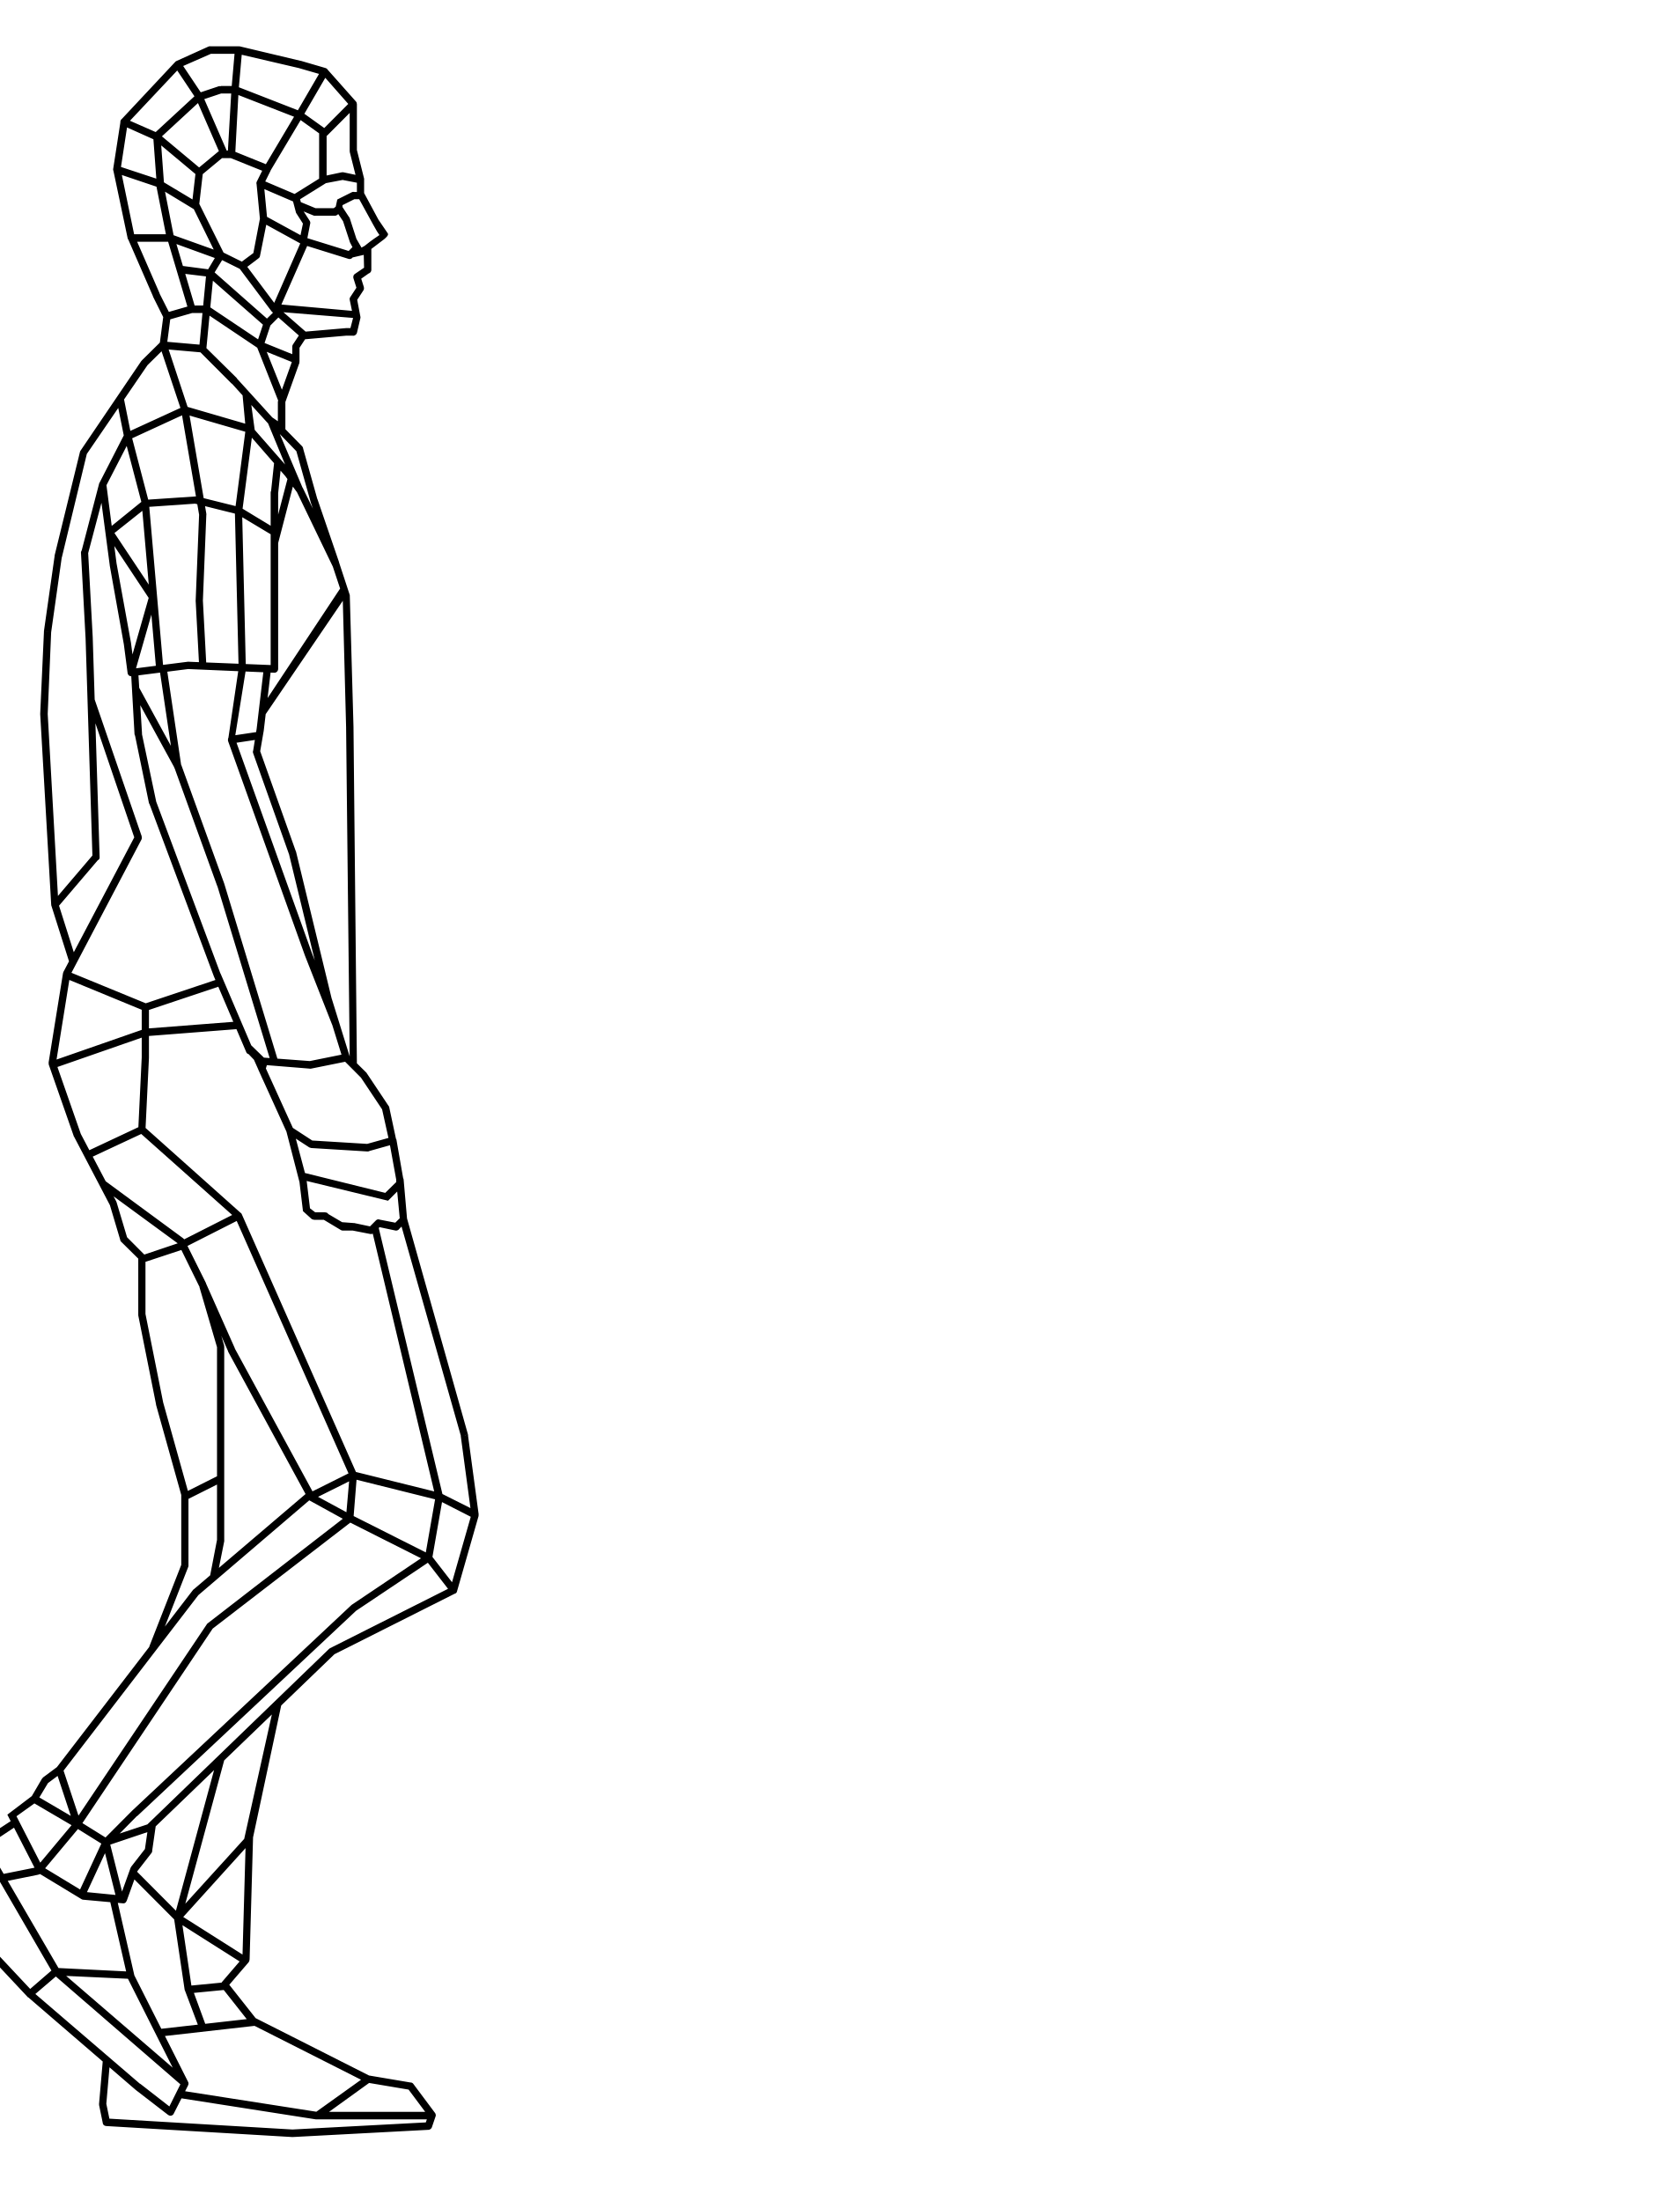
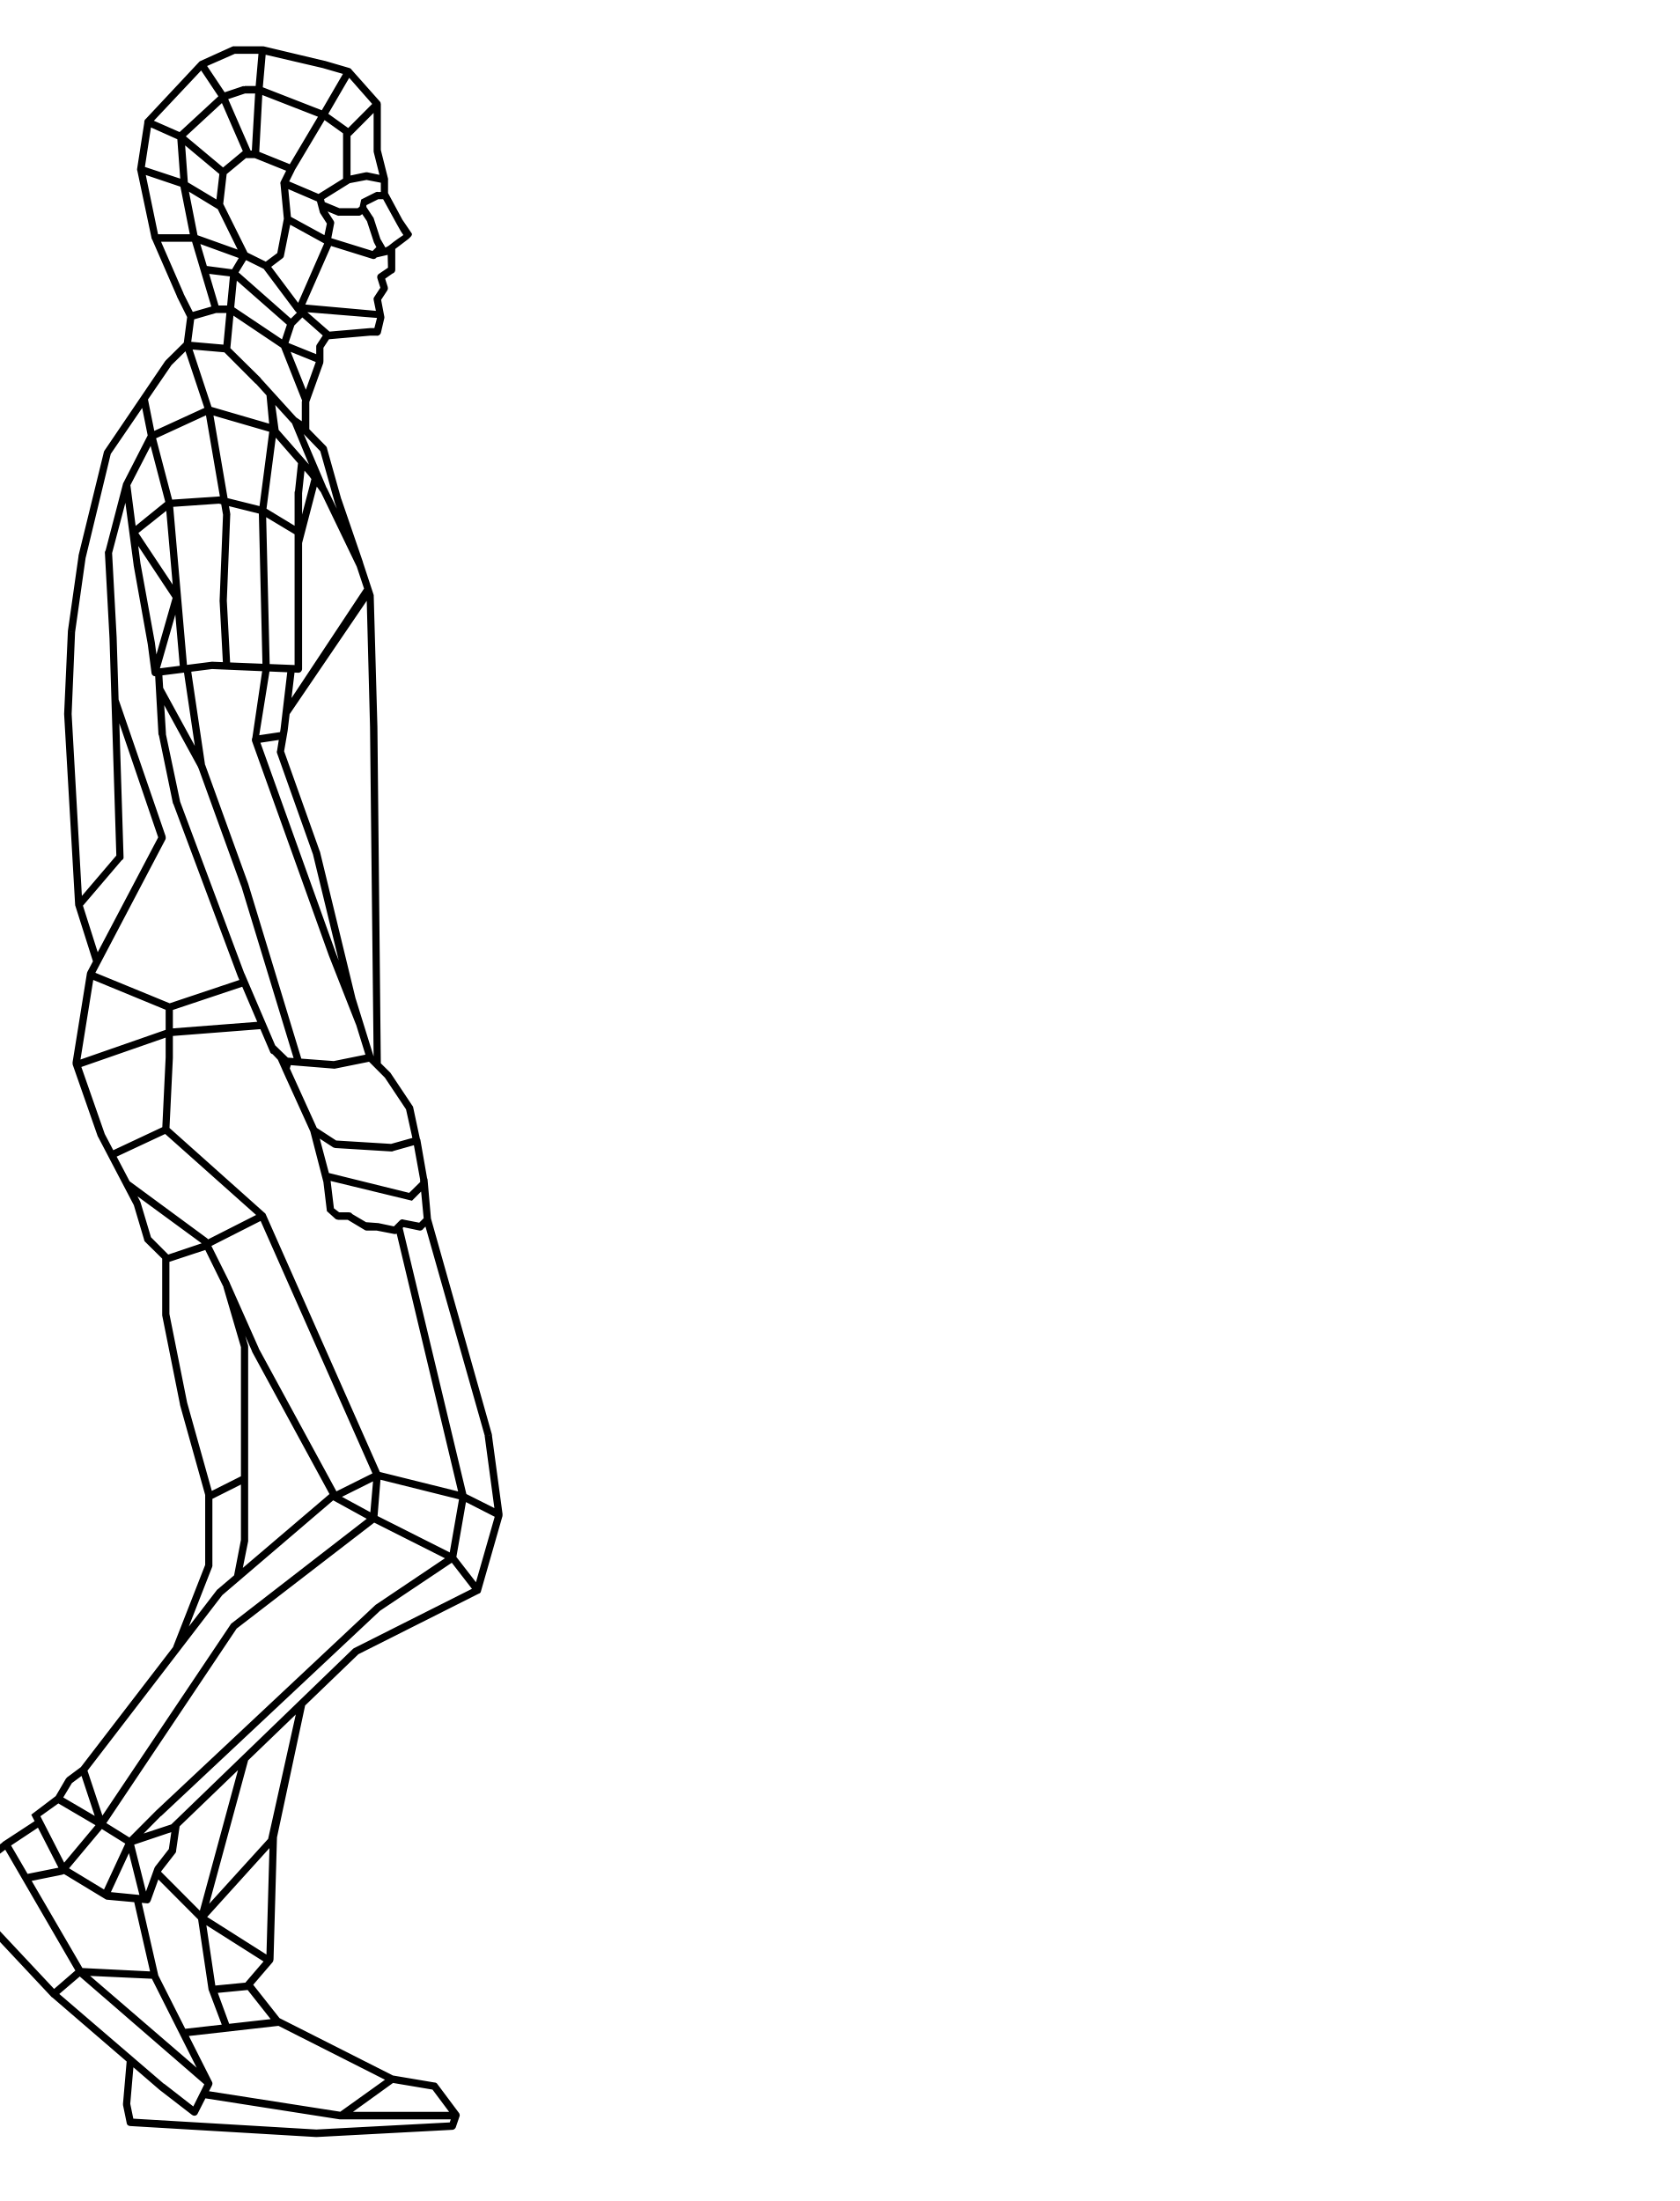
- <svg xmlns="http://www.w3.org/2000/svg" width="267" height="350" viewBox="250 0 300 920">
+ <svg xmlns="http://www.w3.org/2000/svg" width="267" height="350" viewBox="240 0 300 920">
  <g transform="scale(5.85) ">
    <path d="M14.237 40.065l-.061-.538.512-.06-.006.718zm.205-.578l-.266.04a.269.269 0 0 1 .225-.3c.144 0 .267.1.287.24zm.246 0l.328 6.066-.512.04-.328-6.086zm.082 6.086l.246-.02c.02.14-.102.259-.225.279a.285.285 0 0 1-.287-.24zm.246 0l.492 15.663h-.512l-.492-15.663zm.246 15.663h.246c.02.14-.103.26-.246.26a.268.268 0 0 1-.266-.26zm-.266 0v-.459l.464-.147.048.606z  M12.066 64.561l2.947-3.456.371.352-2.947 3.456zM35.744 85.4l1.03-1.014.371.372-1.03 1.035z  M30.148 83.806l6.186 1.531-.22.456-6.14-1.49zM33.137 42.552l-5.821 8.558-.433-.29 6.017-9.084zM16.435 37.887l3.07 4.615-.432.31-3.07-4.635zm2.865 4.78l.206-.165a.286.286 0 0 1-.062.372c-.124.083-.289.062-.371-.062zm.247.062L18 48.13l-.494-.144 1.545-5.401zM27.295 22.926l.783-.766.35.373-.762.765zM39.72 107.19l-6.14-1.531.103-.518 6.162 1.532zm-6.099-1.8l-.04.269a.297.297 0 0 1-.207-.332c.041-.144.185-.227.31-.186zm-.226.124l-8.202-18.521.474-.228 8.202 18.521zM25.44 86.889l-.247.104c-.041-.124 0-.29.144-.352.124-.062.289 0 .33.124zm.103.228l-4.08 2.07-.226-.476 4.08-2.07zM33.498 108.245l5.625 2.835-.226.476-5.626-2.835z  M39.886 106.693l2.555 1.283-.227.497-2.555-1.304zM20.907 137.216l-3.338-3.352.37-.373 3.318 3.332zM22.095 141.991l1.017 2.774-.478.19-1.038-2.752z  M21.587 142.203l-.763-5.132.516-.082.762 5.132zm-.495-5.173l-.268.041c-.02-.165.083-.29.227-.31.144-.02.268.083.289.228zm-.247-.083l3.07-11.32.495.146-3.07 11.319zM34.796 148.805l-3.586 2.586-.288-.455 3.585-2.566z  M39.268 151.433h-8.264v-.538h8.264zm-8.264-.27v.27c-.144 0-.247-.124-.247-.27 0-.144.103-.268.247-.268zm-.041.27l-9.788-1.532.062-.538 9.808 1.532zM14.045 130.118l2.06 1.283-.267.456-2.061-1.283z  M16.744 135.809l-1.03-4.118.494-.124 1.03 4.097zm-.783-4.18l-.247.062a.266.266 0 0 1 .185-.331.248.248 0 0 1 .31.207zm-.082-.27l3.07-1.013.165.497-3.07 1.034zM30.675 106.714l2.823 1.531-.248.476-2.823-1.552zm2.699 1.759l.124-.228c.123.062.164.228.103.352a.254.254 0 0 1-.35.124zm.165.227l-9.994 7.698-.31-.413 9.974-7.72zm-10.093 7.414l.099.284c-.103.104-.268.083-.371-.04-.083-.125-.062-.29.061-.373zm.16.222l-9.479 14.155-.433-.31 9.48-14.134zm-9.685 14.01l.206.145a.242.242 0 0 1-.35.062.27.27 0 0 1-.083-.373zm.186.165l-2.803 3.353-.391-.352 2.802-3.352zm-3.009 3.167l.206.186a.282.282 0 0 1-.37.02c-.104-.103-.125-.268-.021-.372zm.041.269l-2.555.517-.103-.538 2.576-.517zM10.418 142.224l1.793-1.552.33.414-1.793 1.531zm1.958-1.345l-.165-.207a.264.264 0 1 1 .33.414zm.02-.269l5.379.269-.021.517-5.378-.248z   M7.348 131.65l5.337 9.167-.454.269-5.316-9.167zm5.11 9.291l.227-.124c.082.124.04.29-.083.352a.268.268 0 0 1-.37-.083zm.165-.186l9.15 7.884-.351.414-9.129-7.905zM30.448 106.693l3.07-1.531.227.476-3.07 1.531zm3.173-1.303l-.103-.228a.254.254 0 0 1 .35.124c.062.124 0 .29-.123.352zm.268.02l-.247 3.084-.536-.042.268-3.083zM13.942 135.374l1.793-3.87.473.228-1.792 3.87zm2.02-3.745l-.227-.124a.265.265 0 0 1 .35-.124c.123.062.185.227.123.351zm-.186-.186l2.06-2.07.35.373-2.04 2.07zm2.246-1.883l-.186-.187a.26.26 0 0 1 .371 0 .285.285 0 0 1-.02.373zm-.186-.187l15.62-14.65.35.392-15.62 14.652zm15.785-14.464l-.165-.187a.26.26 0 0 1 .371 0c.083.124.083.29-.02.393zm-.123-.228l5.357-3.6.289.455-5.378 3.6zM39 111.308l-.145-.228a.268.268 0 0 1 .371.083.27.27 0 0 1-.082.373zm.206-.166l1.793 2.318-.392.331-1.793-2.318zM10.974 128.297l3.07 1.8-.267.477-3.07-1.8zm2.947 2.049l.124-.248a.298.298 0 0 1 .103.372c-.083.124-.227.166-.371.104zm-.247.083l-1.278-3.87.495-.165 1.277 3.848zM25.811 140.34l-4.863-3.082.268-.456 4.863 3.084zm-4.719-3.31l-.144.228a.27.27 0 0 1-.082-.373c.082-.124.226-.165.35-.083zm-.206-.186l5.131-5.65.371.352-5.11 5.65zM19.773 144.976l6.76-.765.061.538-6.759.765zM21.834 141.893l2.555-.248.042.538-2.556.248z   M16.25 147.273l-.268 3.104-.515-.041.268-3.104zm-.515 3.084l.247.02c0 .145-.124.249-.268.249a.29.29 0 0 1-.247-.29zm.247-.062l.268 1.303-.515.104-.268-1.304zm0 1.345l.268-.042a.274.274 0 0 1-.206.31c-.145.021-.289-.061-.31-.206zm.02-.27l13.292.787-.02.538-13.292-.786zm13.248 1.023l.044-.236c.144 0 .268.124.247.269a.26.26 0 0 1-.268.27zm.023-.236L39 151.64l.02.538-9.726.517zm9.727-.248v-.27c.144 0 .268.104.268.249a.29.29 0 0 1-.248.29zm-.248-.083l.268-.786.495.165-.268.786zm.516-.704l-.248-.082c.041-.145.186-.207.33-.166.124.041.206.207.165.331zm-.206.166l-1.546-2.07.412-.31 1.546 2.07zm-1.115-2.055l-.431-.014c-.082-.125-.062-.29.062-.373a.242.242 0 0 1 .35.062zm-.266.089l-3.07-.517.082-.518 3.07.518zm-3.03-.786l-.04.269c-.145-.021-.227-.166-.207-.31.021-.146.165-.228.289-.208zm-.102.248l-8.181-4.139.226-.476 8.181 4.139zm-8.078-4.387l-.103.248a.256.256 0 0 1-.124-.352.254.254 0 0 1 .35-.124zm-.206.186l-2.04-2.586.412-.352 2.04 2.586zm-1.834-2.752l-.206.166c-.083-.125-.062-.29.04-.373.104-.103.269-.083.372.02zm-.206-.186l1.545-1.8.392.351-1.546 1.8zm1.73-1.635l-.185-.166c.082-.124.247-.124.371-.041.103.103.103.269.02.393zm-.247 0l.248-8.795.515.02-.248 8.775zm.515-8.795h-.267c0-.145.28-.628.425-.628.144.02.11.504.09.649zm-.402.25l2.195-9.872.495.124-2.04 9.56zM8.915 129.66l1.77-1.342.31.435-1.793 1.283zm1.936-1.135l-.165-.207c.123-.083.288-.062.37.062.083.124.063.29-.061.373zm-.227-.124l.762-1.304.454.27-.783 1.303zm.99-1.16l-.228-.144c.083-.124.248-.165.35-.083.124.062.166.228.104.352zm-.166-.227l1.03-.765.31.434-1.03.766zm1.085-.448l-.054-.317c.123-.083.288-.062.37.062.083.103.062.269-.061.372zm-.096-.276l9.727-12.664.412.33-9.726 12.665zm9.933-12.499l-.206-.165c.082-.125.247-.145.37-.042.104.083.124.248.042.373zm-.165-.207l8.181-6.974.33.394-8.181 6.994zm8.346-6.767l-.165-.207c.124-.103.288-.082.37.021.083.124.083.29-.04.373zm-.227.125l-5.626-10.347.454-.27 5.626 10.348zM24.925 96.47l-.227.124a.298.298 0 0 1 .104-.373c.123-.062.288-.02.35.104zm-.227.103l-2.06-4.656.474-.207 2.06 4.635zm-1.813-4.76l-.247.104c-.062-.124 0-.29.123-.352.145-.062.289 0 .35.145zm-.247.125l-1.525-3.104.453-.249 1.546 3.104zM21.34 88.71l-.227.124c-.062-.145-.02-.29.103-.373a.265.265 0 0 1 .35.124zm-.145.206L15.55 84.78l.31-.435 5.625 4.139z   M9.375 129.399l2.069 4.036-.46.26-2.069-4.036zm1.84 4.166l.229-.13c.063.13.02.304-.104.369-.126.086-.293.021-.356-.109zm.125-.239l3.113 1.888-.25.477-3.114-1.887zm2.988 2.127l.125-.239c.126.065.188.239.105.369a.233.233 0 0 1-.356.108zm.02-.282l2.864.282-.042.542-2.863-.26zm2.843.564l.02-.282c.147 0 .251.152.23.303 0 .152-.125.26-.271.24zm-.251-.109l.773-2.148.502.195-.774 2.149zm.98-1.973l-.207-.175a.285.285 0 0 1 .355-.173.315.315 0 0 1 .147.368zm-.165-.262l1.045-1.345.418.347-1.045 1.346zm1.254-1.171l-.21-.174c.084-.13.252-.13.377-.043.104.087.125.282.042.39zm-.272-.044l.272-1.887.522.086-.272 1.888z  M16.724 135.602L18 141.19l-.494.125-1.278-5.588zm1.03 5.65l.247-.063a.266.266 0 0 1-.185.331c-.144.021-.289-.062-.31-.206zm.227-.125l3.853 7.636-.474.228-3.833-7.615zm3.626 7.74l.227-.104c.062.124 0 .29-.123.352a.254.254 0 0 1-.35-.124zm.227.124l-1.03 2.028-.454-.228 1.01-2.028zm-1.235 1.814l.205.214a.254.254 0 0 1-.35.124c-.124-.062-.186-.228-.104-.352zm-.187.317l-2.308-1.78.33-.434 2.287 1.78zm-2.143-1.986l-.165.207c-.103-.083-.123-.249-.04-.373.082-.124.246-.145.37-.062zm-.165.207l-7.686-6.622.33-.393 7.686 6.6zm-7.521-6.809l-.165.187c-.103-.083-.124-.249-.02-.373a.236.236 0 0 1 .35-.02zm-.186.187l-6.903-7.367.371-.373 6.903 7.367zm-6.718-7.553l-.185.186a.289.289 0 0 1 0-.393.282.282 0 0 1 .371.02zm-.267 0v-.766h.515v.766zm.267-.766h-.267c0-.145.123-.27.267-.27.145 0 .248.125.248.27zm-.164-.207l3.338-2.545.31.434-3.34 2.525zm3.482-2.338l-.144-.207a.242.242 0 0 1 .35.062c.103.103.062.269-.04.372zm-.144-.228l2.308-1.51.288.434-2.308 1.531zM38.752 111.266l.763-4.366.515.083-.762 4.366zm1.03-4.324l-.267-.042c.041-.145.165-.248.309-.227.144.02.227.165.206.31zm-.267.062L34.92 87.717l.494-.124 4.616 19.286zM21.484 106.693l2.555-1.283.227.476-2.555 1.283zM18.455 89.724l3.07-1.034.144.517-3.07 1.014z   M23.4 112.59l.495-2.565.515.103-.515 2.566zm.763-2.503l-.268-.062a.273.273 0 0 1 .309-.207.274.274 0 0 1 .206.31zm-.268 0v-4.615h.515v4.615zm0-4.615v-9.229h.515v9.23zm.268-9.229h-.268c0-.145.123-.269.268-.269.144 0 .247.124.247.269zm-.248.083l-1.277-4.367.494-.144 1.278 4.345zM37.475 87.076l4.348 15.416-.495.145-4.368-15.416zm4.1 15.5l.248-.084a.266.266 0 0 1-.186.331c-.144.042-.288-.04-.309-.186zm.248-.042l.762 5.65-.515.082-.762-5.67zm.515 5.69l.247-.04c.02.144-.062.289-.206.31a.276.276 0 0 1-.309-.228zm.247.083l-1.545 5.401-.495-.165 1.546-5.401zm-1.793 5.319l.248.082c-.02.125-.165.207-.31.166a.266.266 0 0 1-.185-.331zm.124.227L32.2 118.24l-.226-.476 8.716-4.387zm-8.82 4.139l.103.248c-.123.062-.267 0-.33-.124-.061-.145-.02-.29.104-.352zm.186.207L19.217 130.78l-.35-.373 13.044-12.602zM19.032 71.97v3.6h-.516v-3.6zm-.248 3.6h.248c0 .145-.103.27-.248.27a.273.273 0 0 1-.268-.27zm.248.02l-.248 5.133-.515-.02.247-5.154zm-.516 5.133h.268c0 .145-.123.269-.268.248-.144 0-.267-.124-.247-.269zm.186-.207l6.903 6.166-.33.394-6.923-6.167z    M14.58 82.275l3.833-1.8.227.475-3.853 1.8zM12.046 75.84l6.656-2.319.165.497-6.656 2.318zm6.738-2.07l-.082-.249c.124-.04.288.021.33.166a.271.271 0 0 1-.165.331zm-.02-.27l6.656-.517.041.538-6.656.518zM13.241 69.403l5.646 2.318-.206.497-5.625-2.318zm5.543 2.566l.103-.248a.296.296 0 0 1 .145.352c-.062.124-.206.207-.35.145zm-.082-.248l5.378-1.8.165.496-5.378 1.8z   M19.052 117.66l2.308-5.897.474.207-2.308 5.898zm2.555-5.793l-.247-.104c.041-.124.206-.207.33-.145.144.062.206.207.144.352zm-.267 0v-5.132h.515v5.132zm.267-5.132h-.267c0-.145.123-.27.267-.27.124 0 .248.125.248.27zm-.267.082l-1.793-6.415.515-.144 1.793 6.415zm-1.525-6.477l-.268.062c-.041-.124.041-.29.185-.33.144-.021.289.04.33.186zm-.268.042l-1.278-6.395.515-.103 1.278 6.394zm-1.075-6.187l-.203-.208c-.02-.144.062-.29.206-.31.144-.041.268.062.31.207zm-.203-.27v-4.097h.515v4.097zm.247-4.097h-.247c0-.145.103-.269.247-.269.145 0 .268.124.268.269zm-.164.186l-1.299-1.283.371-.372 1.278 1.283zm-1.113-1.469l-.186.186c-.103-.083-.103-.269 0-.372a.26.26 0 0 1 .371 0zm-.247.083l-.763-2.566.495-.145.762 2.545zm-.5-2.538l-.263-.028a.271.271 0 0 1 .165-.331.264.264 0 0 1 .33.186zm-.242.034l-2.556-4.884.454-.248 2.555 4.863zm-2.329-5.008l-.227.124c-.082-.124-.02-.29.103-.352.124-.082.289-.02.35.104zm-.247.103l-1.793-5.132.495-.186 1.792 5.132zm-1.546-5.214l-.247.082a.286.286 0 0 1 .165-.351c.124-.042.268.041.33.165zm-.268-.062l1.03-6.395.516.083-1.03 6.415zm1.278-6.353l-.247-.042c.02-.145.165-.248.288-.227.145.02.248.165.227.31zm-.227-.124l5.131-9.747.454.269-5.11 9.726zm5.585-9.478l-.454-.27c.062-.123.227-.165.35-.103.124.063.166.228.104.373zm-.474-.041L14.704 50.2l.407-.345 3.405 9.905zM20.866 54.877l-3.03-5.546.454-.27 3.029 5.547zM24.678 52.931l.762-5.173.516.083-.825 5.132z   M26.883 52.828l-1.917.29-.082-.538 1.937-.29zm-1.958.02l.041.27c-.144.02-.268-.083-.288-.228-.02-.145.062-.29.206-.31zm.247-.103L30.675 68.1l-.495.186-5.502-15.355zm5.255 15.438l.248-.083c.04.145-.021.29-.165.33-.124.063-.289-.02-.33-.144zm.248-.083l1.916 4.904-.474.207-1.937-4.925zM20.31 47.758l1.03 6.953-.516.083-1.03-6.953zm.782 6.994l.248-.041a.258.258 0 0 1-.206.29c-.145.02-.289-.062-.31-.207zm.248-.103l3.07 8.484-.495.187-3.07-8.485z   M27.748 75.901L23.87 63.148l.54-.015 3.833 12.623z   M33.168 75.84l-2.555.516-.103-.538 2.555-.517zm-2.505.225l-.05.291a.274.274 0 1 1-.103-.538zm-.133.291l-3.317-.269.04-.517 3.318.248zM29.335 80.64l.969 3.647-.516.181-.948-3.67z   M30.056 86.124l-.268-1.718.516.083zm0-1.676l-.268-.042a.276.276 0 0 1 .31-.227c.123.02.226.165.206.31zm.248-.042l.247 2.049-.515.083-.248-2.07zM27.316 76.19l2.02 4.45-.475.228-2.02-4.45zm1.792 4.574l.227-.124c.062.145 0 .29-.124.352a.254.254 0 0 1-.35-.124zm.124-.227l1.525.993-.268.455-1.525-.993zm1.38 1.22l.145-.227a.27.27 0 0 1 .082.372c-.082.125-.226.145-.35.083zm.021-.269l4.06.249-.041.538-4.04-.248zm4.04.518l.02-.27c.144 0 .247.125.247.27-.02.165-.144.269-.288.269zm-.063-.27l1.773-.496.123.517-1.772.497z   M26.244 74.598l1.175 1.138-.35.393-1.175-1.159zm.99 1.324l.185-.186a.263.263 0 0 1 0 .372.236.236 0 0 1-.35.02zm.246.103l-.325 1.09-.652-1.463.503.187zM32.609 40.173l.752 2.287-.468.206-.752-2.264zm.528 2.379l.224-.091c.06.137 0 .32-.143.365-.122.069-.284 0-.325-.16zm.244 0l.264 9.376-.528.023-.244-9.376zm0 9.376h.264c0 .16-.122.298-.264.298-.142 0-.244-.115-.264-.275zm.264 0l.244 24.15-.508.023-.264-24.15zm-.054 24.035l.298.116c0 .16-.013.186-.155.186-.514-.036-.136-.248-.143-.302zM29.52 33.976l-1.277 4.904-.495-.144 1.278-4.884z   M14.176 39.527l1.287-4.935.494.13-1.275 4.829zm1.534-4.87l-.247-.065a.236.236 0 0 1 .309-.194c.144.043.226.194.185.324zm-.226-.13l1.788-3.492.453.28-1.789 3.471zm2.014-3.362l-.226-.13c.062-.129.226-.172.35-.107.123.086.164.237.103.388zm-.102-.237l4.09-1.876.185.496-4.07 1.875zm4.193-1.617l-.103-.259c.124-.065.268 0 .33.13.061.15 0 .323-.145.366zm.062-.28l4.584 1.336-.123.539-4.605-1.337zm4.522 1.616l.062-.28a.279.279 0 0 1 .185.345.236.236 0 0 1-.308.194zm.185-.194l2.816 3.212-.37.388-2.816-3.233zm2.631 3.406l.185-.194c.103.108.083.28-.02.388-.103.108-.267.108-.35 0zm.206-.172l.76 1.078-.41.323-.761-1.056zm.555 1.229l.206-.151c.082.108.061.28-.042.388-.123.086-.287.064-.37-.065zm-.226.129l-1.982-4.794.4-.272 2.11 4.975zM25.564 36.252l2.555 1.552-.247.456-2.555-1.532z   M22.432 35.466l3.07.766-.123.517-3.07-.766z   M18.764 35.714l3.668-.248-.041.517-3.586.249z   M16.064 37.825l2.555-2.07.33.435-2.576 2.049zM25.44 47.8l-.268-11.217.516-.02.268 11.236zm0-11.217h-.268c0-.144.124-.269.268-.269.145 0 .248.104.248.249zm-.268-.04l.784-6.002.515.062-.783 6.001zM21.855 29.237l1.277 7.47-.515.083-1.277-7.45zm1.03 7.512l.247-.041a.274.274 0 0 1-.206.31.277.277 0 0 1-.309-.228zm.247 0l-.247 6.187-.515-.02.247-6.188zm-.515 6.167l.268.02c0 .145-.124.249-.268.249-.144 0-.268-.125-.247-.27zm.268-.021l.247 4.635-.515.021-.247-4.615z   M19.547 47.82l-1.03-11.816.515-.062 1.03 11.837zm-.763-11.837l-.268.02c0-.144.103-.289.248-.289a.229.229 0 0 1 .268.228zm-.247.062l-1.278-4.883.495-.145 1.278 4.884z   M15.961 34.39l.763 5.918-.495.062-.766-5.778zm.47 5.758l.293.16c.02.145-.062.29-.206.31-.145 0-.289-.103-.289-.248zm.293.14l1.03 5.67-.515.082-1.01-5.649zm.783 5.711l.247-.041c.02.144-.062.29-.206.31-.144.02-.268-.083-.31-.228zm.247-.02l.268 2.048-.515.062-.268-2.049zm0 1.957l.268.091c0 .145-.083.27-.227.29-.144.02-.268-.083-.288-.228zm-.02-.137l4.08-.517.061.517-4.08.518zm4.043-.248l.037-.269c.144-.02.288.083.288.228.02.145-.082.29-.227.29zm.078-.269l6.161.248-.02.538-6.306-.27zm6.14.517l.021-.269a.29.29 0 0 1 .247.29c-.02.145-.123.248-.267.248zm-.267 0v-8.215h.535V47.8zm0-8.215v-4.387h.535v4.387zm.268-4.387h-.268c0-.145.123-.269.268-.269.144 0 .267.124.267.27zm-.248-.02l.248-2.318.515.062-.248 2.317zM26.223 28.037l.384 2.824-.672-.32-.227-2.442zM17.239 31.141l-.515-2.566.515-.103.515 2.566zM20.31 24.581l1.524 4.615-.474.186-1.545-4.635z   M28.325 30.769l-.783-.518.289-.434.762.517zm-.638-.725l-.145.207c-.103-.083-.144-.227-.062-.352.062-.124.227-.165.35-.082zm-.186.166l-2.555-2.814.37-.352 2.556 2.814zm-2.37-2.98l-.185.166a.263.263 0 0 1 0-.373c.103-.103.268-.083.37.02zm-.185.186L22.638 25.1l.35-.373 2.329 2.297zm-2.123-2.504l-.185.187a.263.263 0 0 1 0-.373.236.236 0 0 1 .35 0zm-.02.27l-2.823-.249.04-.538 2.824.248zM20 24.663l-.02.269a.29.29 0 0 1-.248-.29c.02-.145.145-.269.289-.248zm.186.186l-1.299 1.283-.35-.393 1.278-1.262zm-1.463 1.097l.164.186a.26.26 0 0 1-.37 0 .314.314 0 0 1 .02-.393zm.206.145l-4.37 6.394-.411-.29 4.348-6.415zm-4.575 6.25l.206.144a.242.242 0 0 1-.35.062.244.244 0 0 1-.062-.352zm.247.061l-1.793 7.43-.515-.146 1.814-7.408zm-1.973 7.075l.18.354c-.04.145-.185.228-.309.187a.297.297 0 0 1-.206-.332zm.18.313l-.762 5.38-.515-.083.762-5.36zm-1.03 5.339l.268.041c-.02.145-.165.249-.289.228a.277.277 0 0 1-.226-.31zm.268.02l-.247 5.877-.536-.02.268-5.877zm-.47 5.54l.223.337c-.021.145-.145.27-.289.27a.29.29 0 0 1-.247-.29zm.223.317l.762 13.554-.515.041-.783-13.575zm.494 13.575l.268-.021c0 .166-.103.29-.247.29-.144 0-.268-.104-.268-.249zm.247-.083l1.299 4.097-.495.166-1.298-4.098z   M23.4 22.119l-.268 2.814-.515-.041.268-2.835zM32.488 14.255l1.03-.517.227.476-1.03.517zm1.133-.29l-.103-.227a.254.254 0 0 1 .35.124c.062.124 0 .29-.123.352zm0-.248h.515v.517h-.515zM27.357 15.435l2.802 1.531-.226.476-2.823-1.552z   M29.83 14.42l1.154.477-.206.496-1.154-.476zm1.05.725l.104-.248a.296.296 0 0 1 .144.351c-.062.145-.206.207-.35.145zm0-.27h1.443v.539h-1.442zm1.443.27v-.27c.144 0 .247.125.247.27 0 .145-.103.269-.247.269zm-.165-.207l.289-.228.33.414-.29.228zm.454-.02l-.165-.208c.103-.103.268-.082.37.042.083.103.062.269-.04.372zm-.268 0l.144-.663.37.186v.476z   M30.015 15l.495.766-.412.31-.557-.869zm.289.91l.206-.144c.082.124.061.29-.062.372-.124.083-.289.062-.35-.062zm.247.063l-.247 1.283-.516-.104.268-1.283zm-.495 1.241l.248.042c-.042.145-.165.248-.31.207-.144-.021-.226-.166-.206-.31zm.062-.269l3.338 1.035-.164.517-3.318-1.034zm3.256 1.283l.082-.248a.271.271 0 0 1 .165.331.264.264 0 0 1-.33.186zm-.185-.186l.515-.517.37.393-.515.497zm.473-.207l.042-.31c.103-.104.309-.021.412.082.103.104.062.207-.041.31zm0 0l-.267-.517.474-.228.459.792-.11-.048zm-.04-.62l-.227.103c-.062-.124 0-.29.123-.352a.254.254 0 0 1 .35.124zm-.227.103l-.516-1.573.495-.165.495 1.53zm-.268-1.656l-.248.083c-.061-.145.021-.29.165-.331.124-.041.268.02.33.166zm-.227.145l-.515-.766.433-.31.515.786z   M34.095 13.096l-1.277-.248.103-.538 1.277.269zm-1.148-.495l-.13.247c-.144-.041-.247-.186-.205-.331.02-.145.164-.228.309-.207zm-.026.247l-1.299.248-.082-.517 1.278-.27zm-1.34-.02l.041.268c-.123.021-.268-.062-.288-.207a.25.25 0 0 1 .206-.31zm.144.227l-2.06 1.283-.268-.455 2.06-1.283zm-2.184 1.055l.124.228c-.124.083-.268.041-.35-.083a.27.27 0 0 1 .082-.372zm.247-.062l.248 1.035-.495.124-.268-1.014zM21.38 18.994l2.04.269-.06.517-2.041-.248zm2 .517l.04-.248c.145 0 .248.145.228.29-.021.145-.145.248-.289.227zm.185-.186l4.08 3.6-.33.394-4.1-3.6z   M29.438 25.947l-2.555-1.035.185-.496 2.556 1.034zm-2.473-1.283l-.082.248c-.144-.062-.206-.207-.144-.352.04-.124.206-.206.33-.144zm-.247-.083l.515-1.552.495.166-.515 1.552z    M23.277 21.87l3.833 2.566-.268.456-3.854-2.587zm3.688 2.794l.145-.228a.27.27 0 0 1 .082.373c-.082.124-.247.165-.35.083zm.248-.104l1.545 3.85-.495.206-1.524-3.849zM33.642 22.719l-5.564-.455.041-.539 5.543.497zm-5.543-.725l-.021.27a.257.257 0 0 1-.227-.29c0-.145.145-.27.268-.249zm-.227-.103l2.102-4.8.474.227-2.102 4.78zM27.068 12.848l2.576 1.097-.206.496-2.555-1.096z    M22.102 21.829h1.03v.538h-1.03zm1.03.269v-.269a.26.26 0 0 1 .268.269.273.273 0 0 1-.268.269zm-.247-.041l.247-2.566.516.062-.248 2.566zm.495-2.546l-.248-.02c.021-.145.145-.249.289-.228.144 0 .247.145.227.29zm-.206-.124l.762-1.283.453.27-.783 1.282z   M20.66 16.759l3.585 1.283-.165.517-3.585-1.303zM19.938 12.93l2.556 1.532-.268.476-2.556-1.552z   M29.87 24.085l-2.04-1.8.33-.394 2.061 1.8zm-1.874-1.987l-.165.186c-.103-.083-.124-.248-.02-.372a.236.236 0 0 1 .35-.02zm-.206.145l-2.308-3.084.412-.31 2.308 3.083zm-2.102-3.228l-.206.144c-.083-.103-.062-.269.061-.372a.242.242 0 0 1 .35.062zm-.103.227l-1.546-.765.227-.476 1.545.765zm-1.422-1.014l-.124.249c-.124-.062-.185-.228-.124-.352a.254.254 0 0 1 .35-.124zm-.248.124l-1.772-3.6.454-.249 1.792 3.601zm-1.545-3.724l-.227.124c-.082-.124-.02-.29.103-.352.124-.062.289-.02.35.103zm-.268-.021l.268-2.318.515.062-.268 2.318zm.515-2.297l-.247-.02c0-.146.144-.249.288-.228.124 0 .227.145.227.29zm-.165-.207l1.546-1.283.33.414-1.546 1.283zm1.71-1.076l-.164-.207c.103-.083.268-.062.37.041.083.125.063.29-.04.373zm0-.269h.763v.538h-.762zm.763.269v-.269c.144 0 .268.124.268.269a.273.273 0 0 1-.268.269zm.103-.248l2.555 1.034-.185.497-2.576-1.035zm2.452 1.283l.103-.249c.124.062.207.207.145.352-.062.124-.206.207-.33.145zm.248.124l-.515 1.035-.474-.249.515-1.034zm-.73.81l.215.225c-.062.124-.227.165-.35.103a.256.256 0 0 1-.124-.352zm.235.059l.247 2.587-.515.041-.247-2.566zm0 2.607l.247-.02a.257.257 0 0 1-.226.29.29.29 0 0 1-.289-.249zm.247.062l-.515 2.566-.494-.103.494-2.587zm-.762 2.504l.247.062c-.02.145-.165.228-.309.207-.123-.041-.227-.165-.185-.31zm.144.228l-1.01.766-.309-.435 1.03-.766zM20.824 16.862l1.525 5.153-.494.145-1.525-5.132zm1.278 5.236l.247-.083c.042.145-.02.29-.165.331a.264.264 0 0 1-.33-.186zm.082.248l-1.792.518-.145-.518 1.793-.517z   M17.754 16.738h2.823v.538h-2.823zm2.823.27v-.27c.144 0 .247.124.247.27 0 .144-.103.268-.247.268zm-.268.061l-.762-3.849.515-.124.762 3.87z   M16.992 12l1.01 4.883-.495.124-1.03-4.883zm.762 4.945l.247-.062a.266.266 0 0 1-.185.331c-.144.021-.289-.062-.31-.207zm.247-.103l1.793 4.118-.474.207-1.793-4.118zm1.546 4.221l.247-.103c.041.124 0 .29-.144.352a.236.236 0 0 1-.33-.145zm.226-.124l.784 1.552-.474.228-.763-1.532zm.536 1.656l.248-.104c.061.124 0 .29-.124.352a.254.254 0 0 1-.35-.124zm.268.041l-.268 2.049-.515-.062.268-2.05zM19.712 9.537l3.07 2.566-.33.414-3.07-2.566z   M17.52 8.751L17 12.15l-.523-.083L17 8.689zm-.793 3.357l.272.041a.28.28 0 0 1-.314.231c-.125-.02-.23-.168-.209-.315zm.084-.252l3.112 1.028-.146.524-3.113-1.049zm3.05 1.3l.062-.272c.146.062.23.21.188.356-.063.126-.209.21-.334.168zm-.272.021l-.251-3.398.522-.042.25 3.398zM27.274 11.917l2.288-3.85.453.27-2.308 3.87zM22.864 6.805l1.793 4.118-.474.228-1.792-4.118z   M24.657 11.027l.268-4.635.515.02-.247 4.636zm.515-4.615l-.247-.02c0-.145.124-.27.268-.249.144 0 .247.124.247.27zm.103-.248l4.616 1.8-.185.497-4.616-1.8zm4.513 2.049l.103-.249c.124.042.186.207.145.331-.062.145-.206.207-.33.166zm-.226-.145l1.793-3.084.453.27-1.793 3.083z   M33.807 7.633l-2.04 2.049-.371-.373 2.06-2.069zM31.58 9.496l.186.186a.263.263 0 0 1-.37-.372zm-.144.207L29.644 8.42l.289-.435 1.792 1.283zM25.688 3.598l-.248 2.835-.515-.041.247-2.835zm-.516 2.814l.268.02c-.02.146-.144.25-.288.228a.23.23 0 0 1-.227-.269zm0 .27h-1.01v-.539h1.01z    M21.298 4.446l1.546 2.318-.433.31-1.545-2.317zm1.32 2.484l.226-.166a.27.27 0 0 1-.083.373.242.242 0 0 1-.35-.063zm-.083-.27l1.545-.517.165.518-1.545.517zm1.628-.248c-.237-.529.208-.07.247-.083-.026.571-.244.082-.247.083z    M22.803 7.116l-3.07 2.835-.351-.393 3.07-2.835zm-3.256 2.628l.185.207c-.123.103-.288.083-.37-.02-.104-.104-.104-.29.02-.373zm-.103.248l-2.308-1.034.206-.476 2.308 1.014zM17.239 8.73l-.103.228c-.124-.063-.186-.207-.124-.352.041-.124.206-.186.33-.124zm-.186-.186l3.854-4.118.37.372-3.853 4.097zm4.04-3.932l-.186-.186c.082-.104.247-.104.35-.02a.288.288 0 0 1 .02.392zm-.104-.248l2.288-1.035.226.497-2.308 1.014zm2.39-.787l-.102-.248c.144-.062.288 0 .35.145.062.124 0 .29-.124.352zm0-.269h2.061v.538h-2.06zm2.061.27v-.27c.145 0 .268.124.268.27a.273.273 0 0 1-.268.268zm.062-.27l4.348 1.035-.123.517-4.348-1.014zm4.286 1.304l.062-.27a.266.266 0 0 1 .186.332c-.021.145-.165.228-.31.186zm.083-.27l1.772.518-.124.518-1.792-.518zm1.71.787l.062-.269a.266.266 0 0 1 .185.331c-.04.145-.185.228-.309.187zm.186-.186l2.06 2.318-.391.351-2.04-2.317zm1.854 2.483l.206-.165a.285.285 0 0 1-.02.372c-.103.104-.268.083-.371-.02zm.268 0v3.353h-.515V7.426zm-.268 3.353h.268a.273.273 0 0 1-.268.269c-.123 0-.247-.125-.247-.27zm.268-.062l.515 2.048-.515.124-.515-2.048zm.247 2.11l.268-.062a.297.297 0 0 1-.206.331c-.123.042-.268-.062-.309-.207zm.268 0v1.035h-.515v-1.035zm-.268 1.035h.268a.273.273 0 0 1-.268.269c-.144 0-.247-.124-.247-.269zm.227-.145l1.065 1.979.33.526c.076.085.002.275.124.253l-.198.154-.37-.115-.269-.475-1.115-2.032zm1.065 1.979l.67.983c.082.124-.16.328-.263.411-.131.099-.44-.473-.522-.576zM34.92 17.603v1.68h-.516l-.03-1.242zm-.268 1.68h.268a.273.273 0 0 1-.268.27c-.145 0-.248-.124-.248-.27zm.144.208l-.763.538-.288-.456.762-.517zm-.907.31l.144.228a.268.268 0 0 1-.37-.083c-.062-.124-.042-.29.082-.373zm.247-.083l.248.787-.495.165-.247-.786zm0 .87l.248-.083c.04.144-.02.29-.165.33-.124.042-.268-.02-.33-.165zm.227.144l-.515.787-.433-.29.515-.787zm-.678.546l.163.24c-.082.125-.247.145-.371.063-.103-.083-.144-.249-.062-.352zm.204.034l.247 1.303-.494.104-.268-1.304zm-.016 1.286l.263.017a.25.25 0 0 1-.206.31c-.123.042-.268-.061-.288-.206zm.263.141l-.247 1.056-.515-.145.268-1.035zm-.515.973l.268.083c-.041.124-.185.227-.33.186-.123-.041-.206-.186-.185-.331zm0 .27h-.494v-.539h.494zm-.494-.27v.27a.26.26 0 0 1-.268-.27c0-.145.123-.269.268-.269zm.02.27l-3.07.268-.062-.538 3.112-.269zm-3.09 0l.02.268a.29.29 0 0 1-.289-.248c-.02-.145.103-.27.227-.29zm.205.144l-.515.786-.433-.29.516-.786zm-.72.641l.205.145c-.082.124-.247.166-.35.083a.27.27 0 0 1-.083-.372zm.246 0v1.035h-.515v-1.035zm-.247 1.035h.247c0 .166-.103.27-.247.27a.26.26 0 0 1-.268-.27zm.247.104l-1.03 2.876-.495-.186 1.03-2.877zm-1.277 2.772l.247.104c-.062.124-.206.207-.33.145-.144-.042-.206-.186-.165-.331zm.268 0v2.09h-.536v-2.09zm-.268 2.09h.268a.273.273 0 0 1-.268.27.273.273 0 0 1-.268-.27zm.185-.186l1.278 1.304-.371.393-1.278-1.324zm1.092 1.49l.186-.186a.289.289 0 0 1 0 .393.26.26 0 0 1-.371 0zm.248-.062l1.03 3.663-.495.145-1.03-3.663zm.783 3.725l.247-.062a.266.266 0 0 1-.185.331c-.124.041-.268-.041-.31-.186zm.247-.083l1.525 4.45-.495.165-1.525-4.428zm1.278 4.532l.247-.083c.062.125-.02.29-.144.331a.284.284 0 0 1-.35-.165zm-.133.39l-2.65-5.501.454-.228 2.594 5.328zM31.725 9.268v1.8h-.535v-1.8z    M31.725 10.759v2.11h-.535v-2.044z    M35.872 17.064c-.461.346-.89.68-1.35 1.026l-.447-.172.057-.156c.086-.097.24-.134.343-.22.432-.357.906-.666 1.037-.756.196-.136-.229.053.36.278zm-1.123.447l-.227.579c-.21.136-.528.176-.69.044-.155-.108-.159-.111.05-.247zm-.21.663l-1.157.267-.081-.268 1.137-.368z   M18.27 48.048l.267 4.366-.536.041-.247-4.387zm0 4.387l.267-.021a.29.29 0 0 1-.247.29.29.29 0 0 1-.289-.249zm.246-.062l1.03 4.883-.514.124-1.01-4.904zm.784 4.945l.247-.062c.02.145-.062.29-.206.31-.145.042-.268-.061-.31-.186zm.226-.103l4.616 12.354-.474.186-4.616-12.354zm4.369 12.437l.247-.083c.062.124-.02.29-.144.331a.244.244 0 0 1-.33-.145zm.247-.104l2.308 5.401-.474.207-2.308-5.4zm2.06 5.505l.248-.104c.041.145 0 .29-.144.352a.236.236 0 0 1-.33-.145zm.269-.042c.011.366.23.696.372 1.033l-.887-.93zm3.924 11.217l.568.434-.31.434-.617-.558zm.328.582l.24-.148c.124.103.144.269.062.372-.083.125-.247.145-.371.062zm.096-.19h.762v.539h-.762zm.715.3l.047-.3c.583.038 0 .539 0 .539zm.17-.258l1.3.766-.269.455-1.277-.766zm1.3.766c.123.082.164.227.082.372-.062.124-.227.166-.35.083.073-.16.178-.304.267-.455zm-.223-.104l.84.062v.538h-.762zm.84.331v-.269c.145 0 .268.124.268.27a.273.273 0 0 1-.268.268zm.062-.269l1.278.27-.103.517-1.278-.249zm1.11.581l.168-.312c.144.02.226.166.206.31-.02.145-.165.228-.31.208zm-.059-.25l.515-.517.35.393-.515.517zm.68-.31l-.165-.207c.103-.104.268-.104.35.02a.263.263 0 0 1 0 .373zm.062-.27l1.278.25-.103.537-1.278-.269zm.989.601l.289-.352a.287.287 0 0 1 .206.31.276.276 0 0 1-.31.228zm.062-.27l.515-.516.35.372-.515.517zm.68-.33l-.165-.186c.103-.104.268-.104.35 0a.263.263 0 0 1 0 .372zm-.247.02l-.268-2.814.535-.062.248 2.835zm.015-2.84l-.283.026c0-.145.103-.29.247-.29.144-.02.268.083.289.228zm-.263.047l-.515-2.835.515-.104.495 2.835zm-.268-2.877l-.247.042c-.02-.145.062-.29.206-.31.144-.021.268.082.31.206zm-.247.063l-.515-2.318.515-.124.495 2.317zm-.268-2.38l-.247.062c-.041-.145.062-.29.206-.331a.285.285 0 0 1 .31.207zm-.206.145l-1.545-2.318.432-.29 1.546 2.318zm-1.319-2.463l-.226.145c-.083-.124-.042-.269.082-.352a.242.242 0 0 1 .35.062zm-.185.186l-1.278-1.283.35-.372 1.299 1.283zm-1.092-1.469l-.186.186a.263.263 0 0 1 0-.372c.103-.104.268-.104.35 0zm-.248.083l-1.277-4.118.494-.166 1.278 4.118zm-1.03-4.2l-.247.082c-.062-.145.02-.29.165-.331.123-.042.268.041.33.165zm-.268.061l-2.555-10.533.515-.124 2.555 10.533zM29.273 60.92l-.247.062a.266.266 0 0 1 .185-.33.296.296 0 0 1 .33.206zm-.247.083l-2.555-7.201.494-.166 2.556 7.18zm-2.308-7.284l-.247.083c-.041-.125.02-.29.165-.331.123-.063.267.02.33.165zm-.247-.042l.247-1.552.515.083-.268 1.552zm.494-1.51l-.247-.042c.02-.144.165-.248.288-.207.145.021.248.145.227.29zm-.247-.02l.515-4.367.515.062-.515 4.366z">
      <animate dur="3s" values="#000000; #3f69aa; #f8f9fa; #000000" keyTimes="0; 0.7; 0.9; 1" attributeName="fill" repeatCount="indefinite" />
    </path>
  </g>
</svg>
